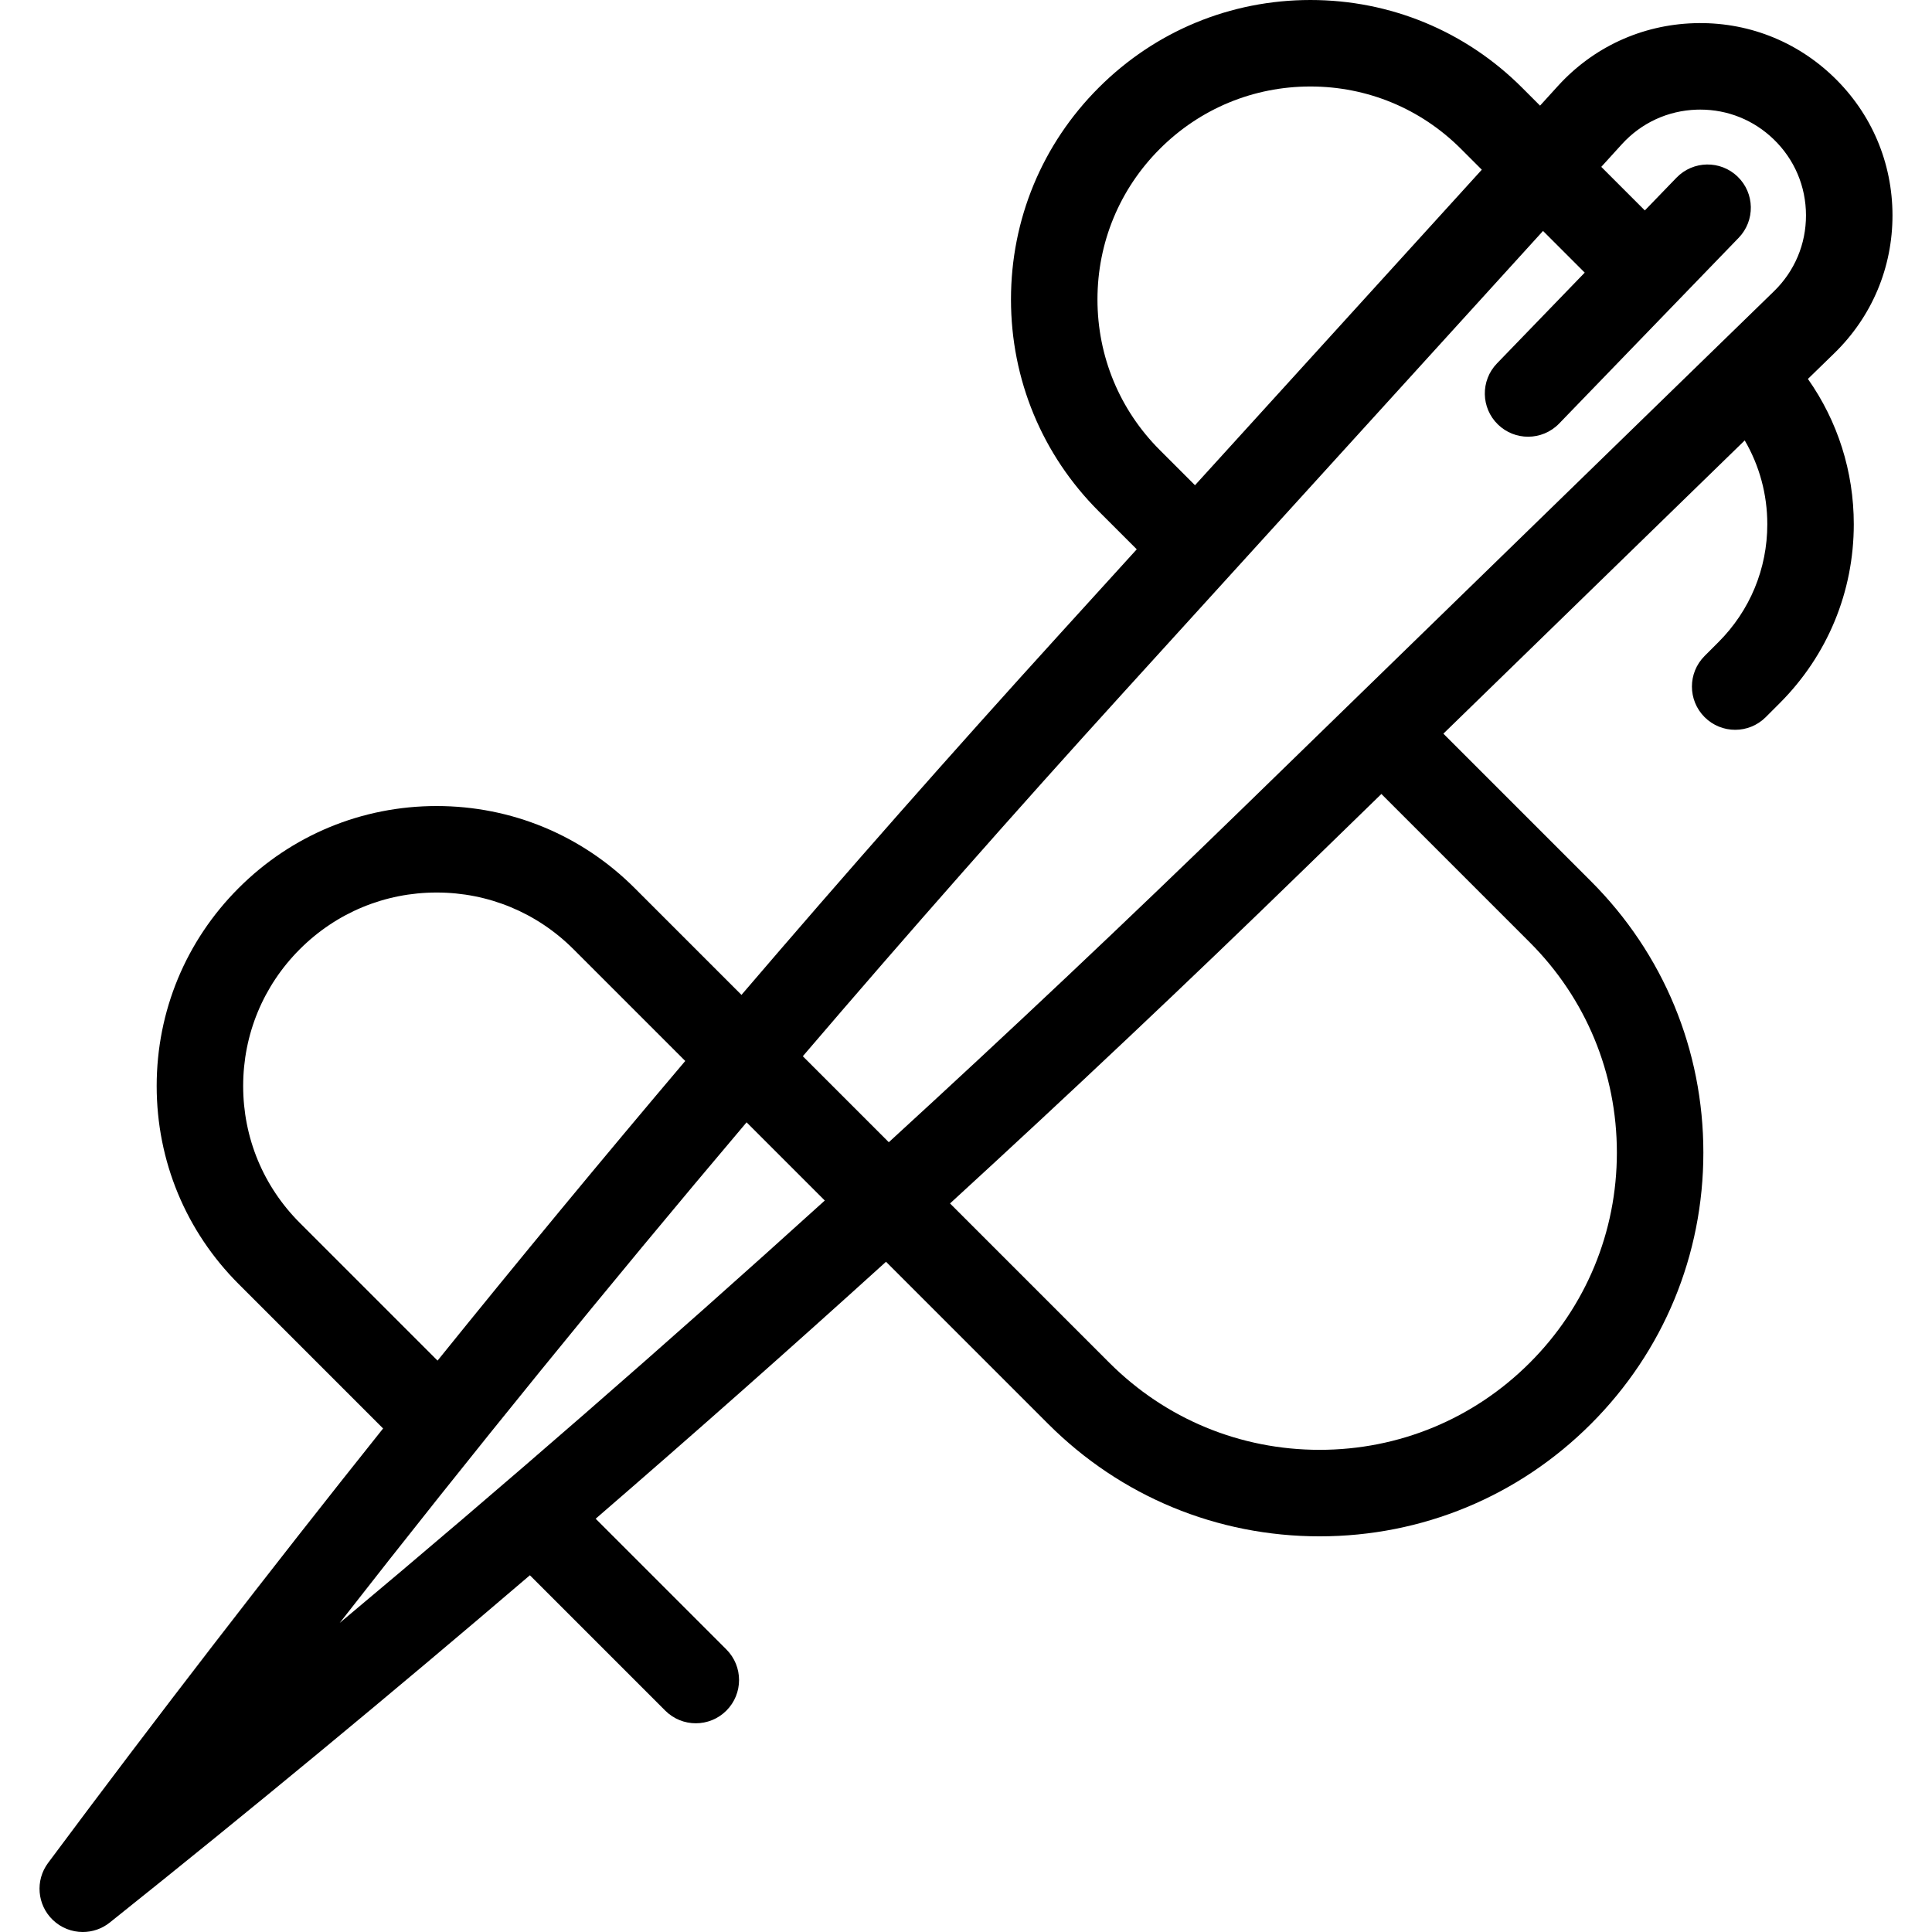
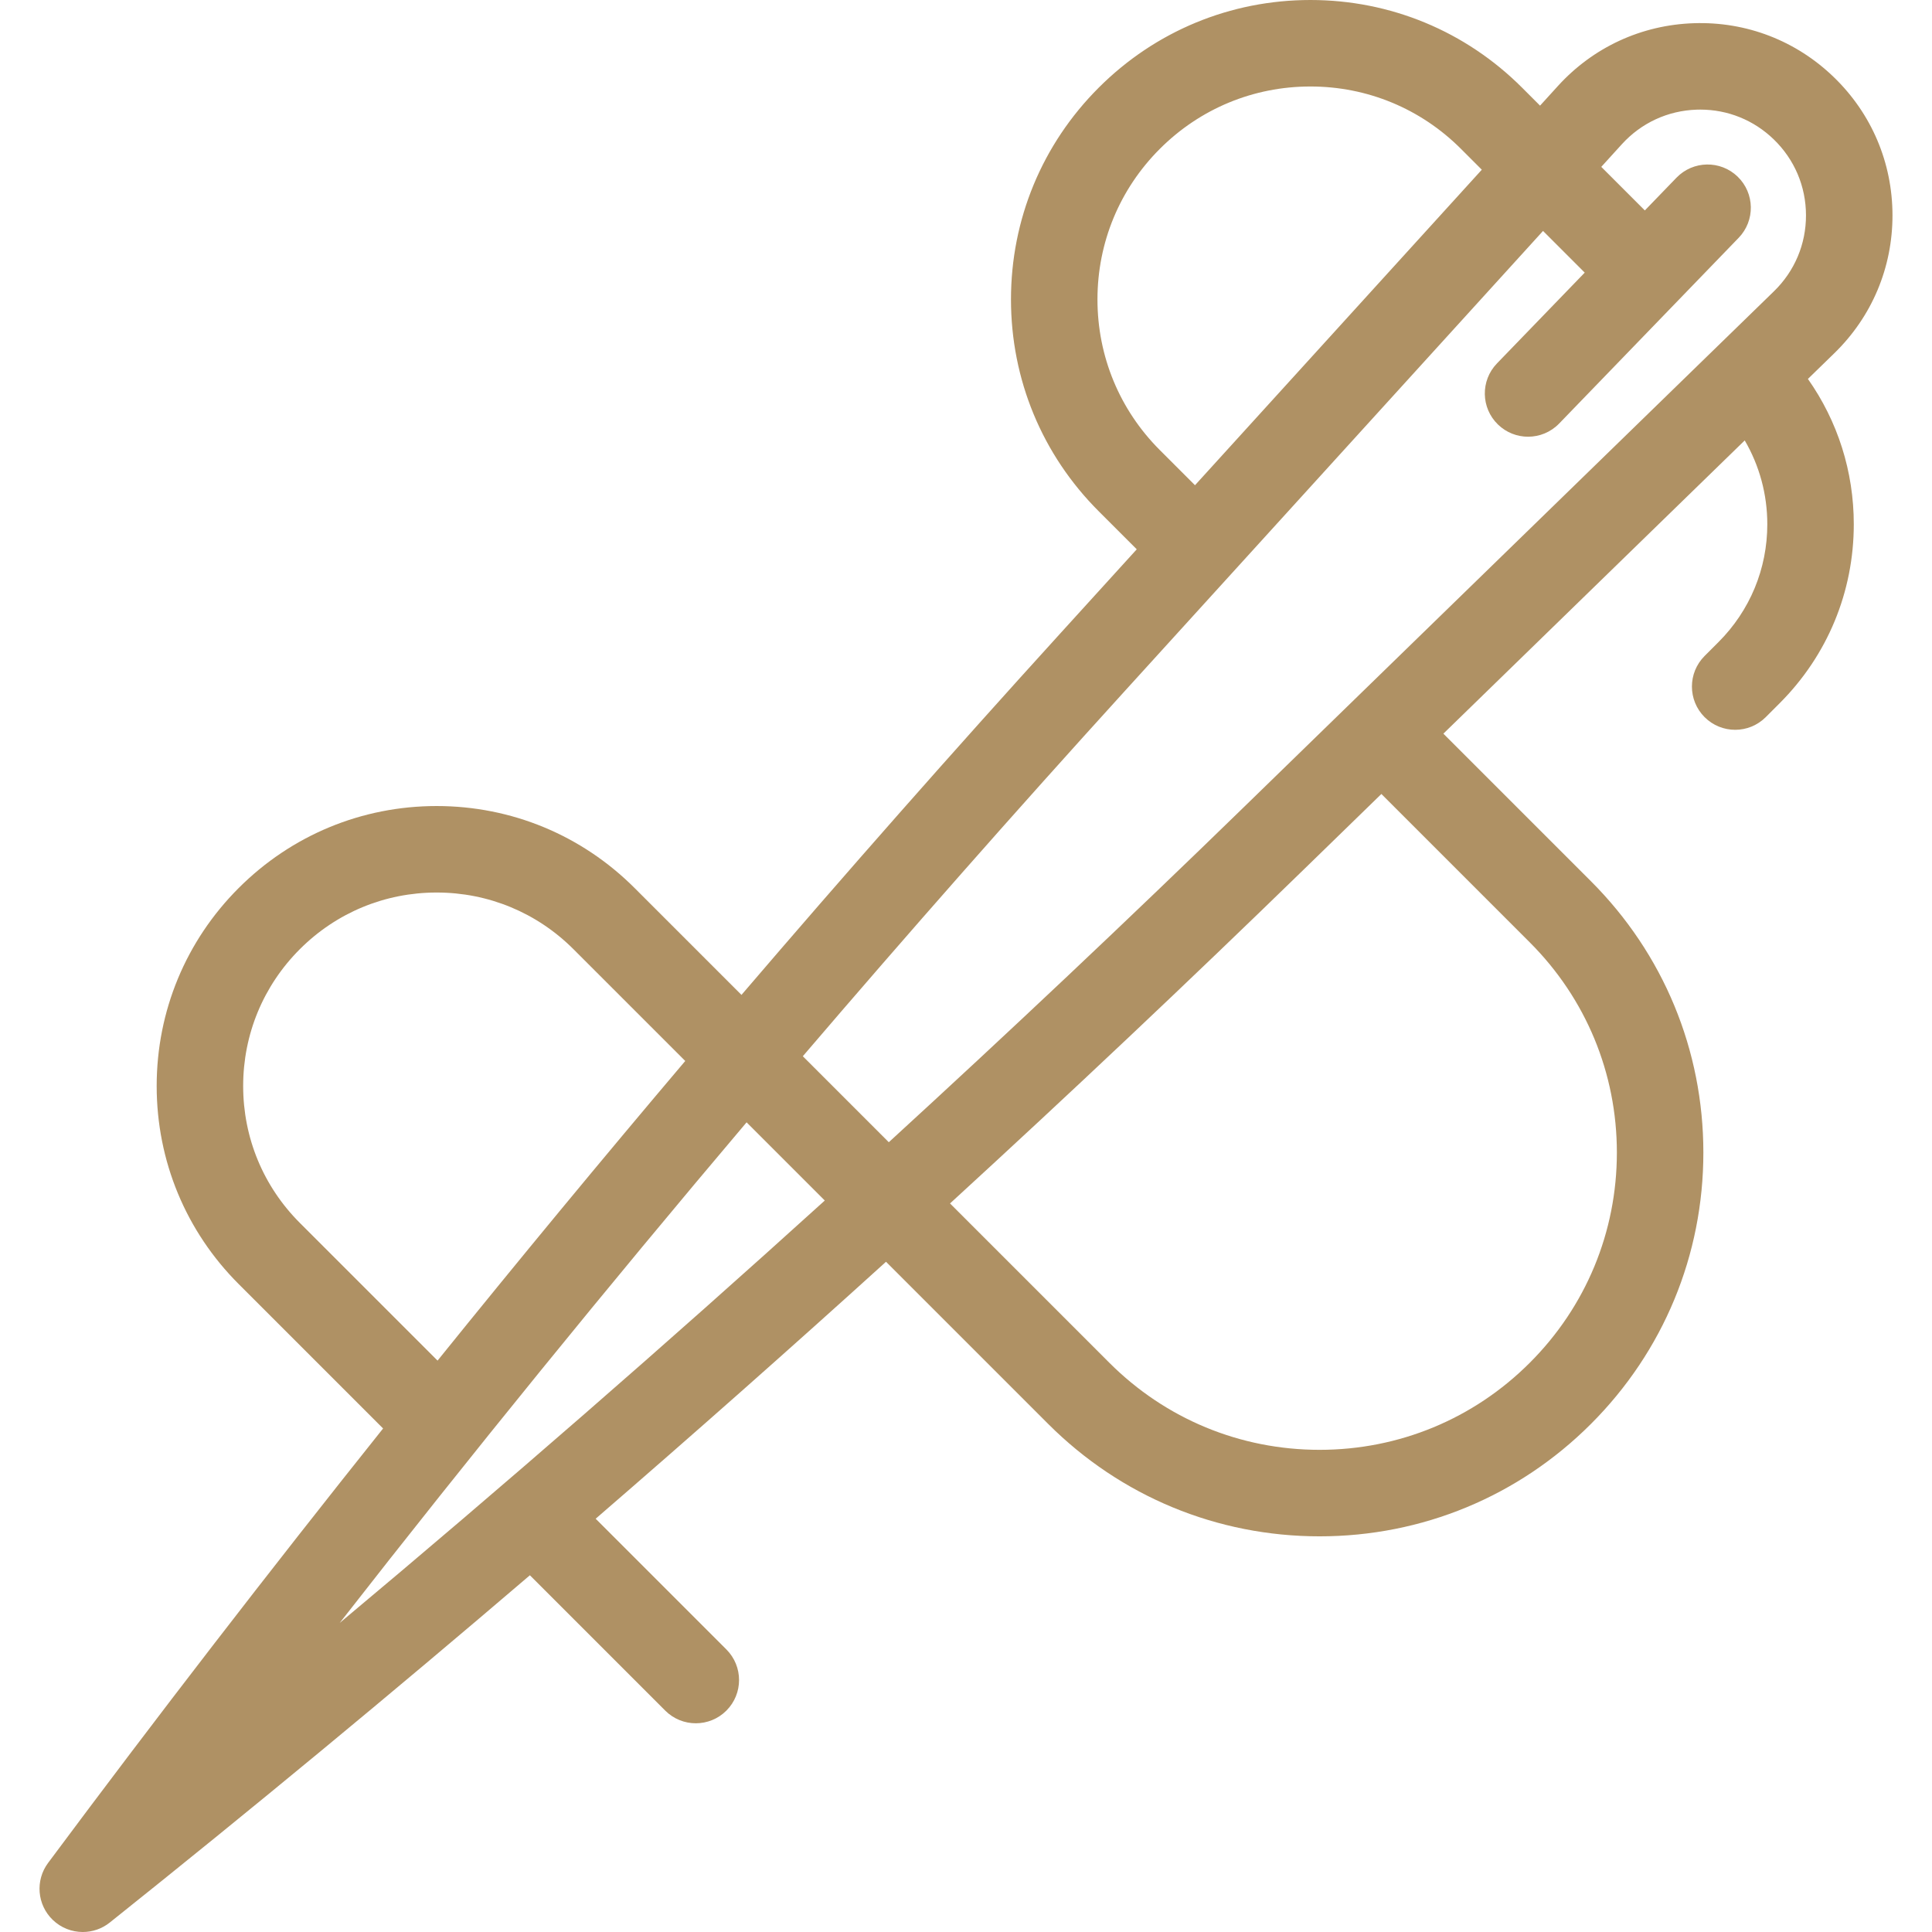
- <svg xmlns="http://www.w3.org/2000/svg" fill="#000000" height="800px" width="800px" version="1.1" viewBox="0 0 446.762 446.762" enable-background="new 0 0 446.762 446.762">
+ <svg xmlns="http://www.w3.org/2000/svg" fill="#af9164" height="800px" width="800px" version="1.1" viewBox="0 0 446.762 446.762" enable-background="new 0 0 446.762 446.762">
  <path d="m424.166,81.689c8.698-8.464 13.478-19.81 13.458-31.947-0.021-12.137-4.838-23.467-13.565-31.903-8.727-8.435-20.212-12.872-32.345-12.473-12.131,0.392-23.308,5.554-31.472,14.535l-4.115,4.527-4.143-4.143c-13.076-13.081-30.465-20.285-48.963-20.285-18.498,0-35.887,7.204-48.961,20.284-13.077,13.077-20.278,30.465-20.278,48.961 0,18.503 7.202,35.894 20.278,48.971l8.806,8.807-17.751,19.527c-24.898,27.389-49.465,55.256-73.655,83.513l-24.709-24.709c-12.229-12.229-28.488-18.964-45.781-18.964s-33.552,6.735-45.781,18.964c-12.226,12.226-18.959,28.484-18.959,45.781 0,17.303 6.733,33.565 18.959,45.791l33.398,33.399c-26.439,33.125-52.302,66.645-77.47,100.468-3.001,4.033-2.542,9.667 1.073,13.16 1.929,1.864 4.436,2.81 6.952,2.81 2.199,0 4.405-0.722 6.237-2.185 32.737-26.134 65.149-52.943 97.154-80.307l31.297,31.297c1.953,1.953 4.512,2.929 7.071,2.929s5.119-0.976 7.071-2.929c3.905-3.905 3.905-10.237 0-14.143l-30.228-30.228c22.611-19.541 45.004-39.357 67.141-59.424l37.505,37.505c16.76,16.759 39.045,25.989 62.751,25.989s45.991-9.229 62.75-25.988c16.767-16.761 26-39.047 26-62.752 0-23.706-9.233-45.991-25.999-62.751l-34.121-34.121 69.685-67.811c3.4,5.822 5.221,12.462 5.221,19.383 0,10.293-4.008,19.97-11.288,27.25l-3.214,3.215c-3.905,3.905-3.904,10.237 0.001,14.142 1.953,1.952 4.511,2.928 7.07,2.928s5.119-0.977 7.072-2.93l3.213-3.214c11.056-11.056 17.145-25.755 17.145-41.391 0-12.203-3.724-23.827-10.609-33.602l6.099-5.936zm-155.964,22.385c-9.299-9.299-14.421-21.668-14.421-34.829 0-13.154 5.122-25.52 14.422-34.82 9.298-9.302 21.663-14.425 34.818-14.425 13.155,0 25.52,5.123 34.819,14.426l4.818,4.818-66.324,72.962-8.132-8.132zm-8.288,55.929l96.902-106.6 9.641,9.641-20.293,20.994c-3.838,3.971-3.73,10.302 0.241,14.14 1.941,1.876 4.446,2.81 6.949,2.81 2.616,0 5.229-1.021 7.191-3.05l41.514-42.95c3.838-3.971 3.73-10.302-0.241-14.14-3.971-3.838-10.302-3.73-14.14,0.24l-7.32,7.573-10.074-10.074 4.756-5.232c4.493-4.942 10.643-7.782 17.319-7.998 0.272-0.009 0.544-0.013 0.815-0.013 6.373,0 12.377,2.424 16.983,6.876 4.803,4.642 7.454,10.877 7.465,17.556 0.011,6.679-2.619,12.922-7.406,17.58l-122.661,119.364c-26.869,26.146-54.24,51.967-82.025,77.411l-19.884-19.884c24.385-28.508 49.157-56.62 74.268-84.244zm-190.583,122.78c-8.448-8.448-13.101-19.688-13.101-31.648 0-11.955 4.653-23.191 13.102-31.639 8.451-8.452 19.688-13.106 31.639-13.106s23.188,4.654 31.639,13.106l25.848,25.848c-19.36,22.86-38.461,45.969-57.277,69.289l-31.85-31.85zm9.227,92.505c30.552-39.157 61.967-77.797 94.086-115.757l18.083,18.083c-36.742,33.289-74.184,65.902-112.169,97.674zm275.193-157.371c12.987,12.983 20.14,30.246 20.14,48.608 0,18.362-7.152,35.625-20.141,48.608-12.982,12.982-30.246,20.131-48.609,20.131s-35.627-7.149-48.609-20.131l-36.844-36.844c27.712-25.39 55.012-51.154 81.815-77.236l17.933-17.451 34.315,34.315z" />
</svg>
